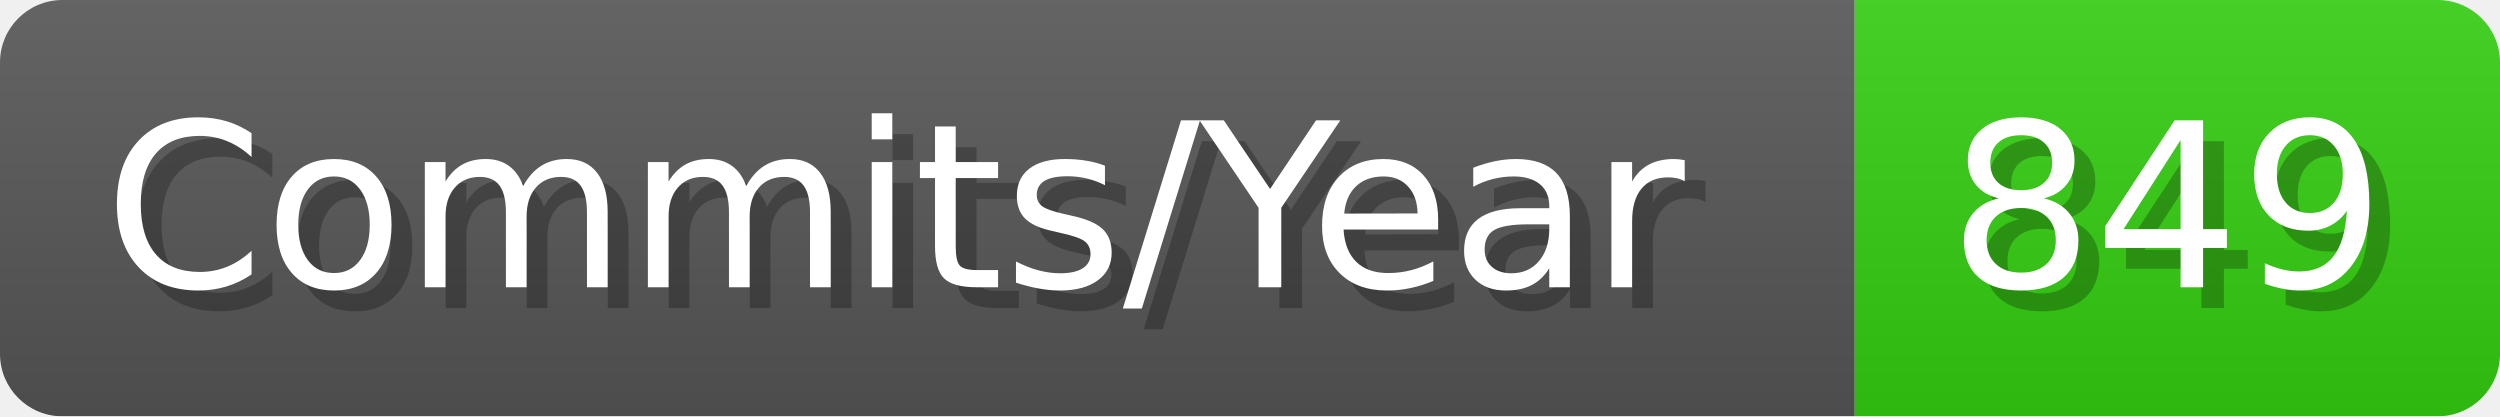
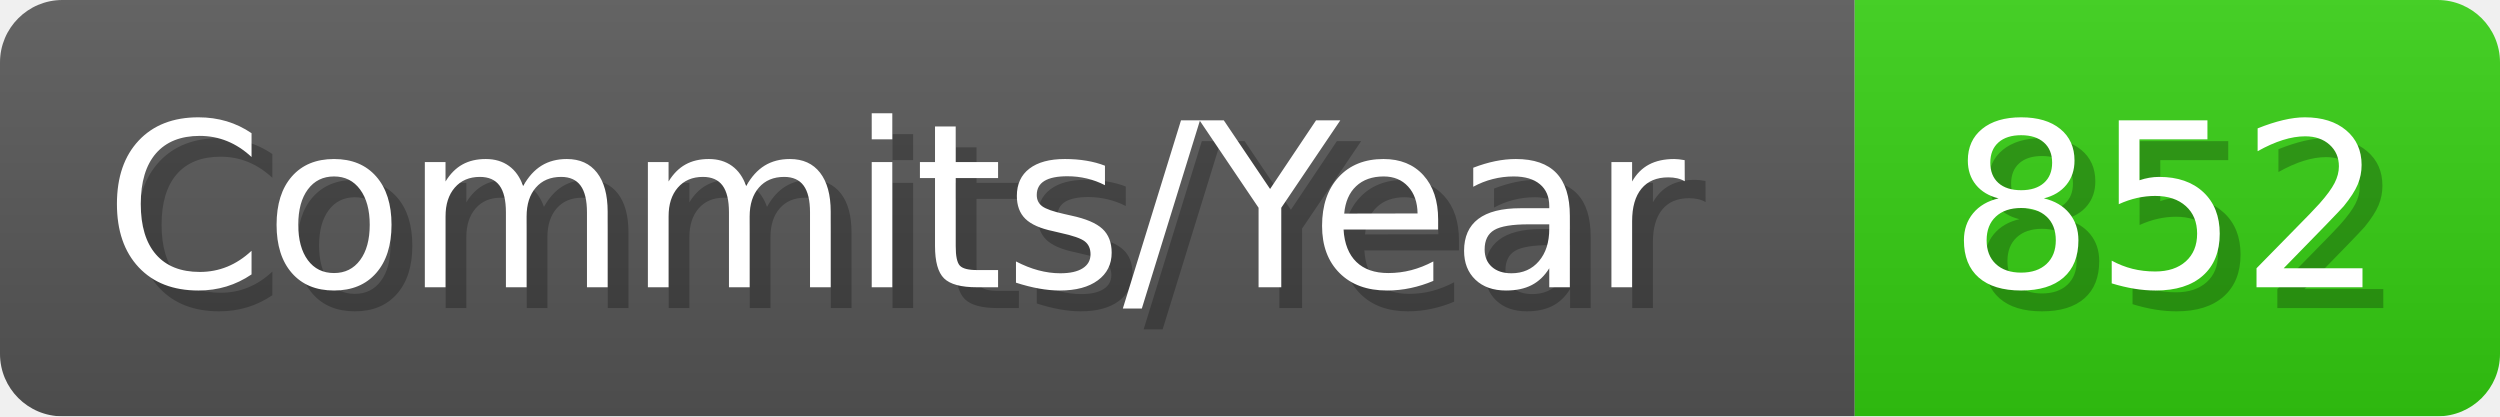
- <svg xmlns="http://www.w3.org/2000/svg" width="120.1" height="20" viewBox="0 0 1201 200" role="img" aria-label="Commits/Year: 849">
+ <svg xmlns="http://www.w3.org/2000/svg" width="120.1" height="20" viewBox="0 0 1201 200" role="img" aria-label="Commits/Year: 852">
  <linearGradient id="aUPdi" x2="0" y2="100%">
    <stop offset="0" stop-opacity=".1" stop-color="#EEE" />
    <stop offset="1" stop-opacity=".1" />
  </linearGradient>
  <mask id="WfAiQ">
    <rect width="1201" height="200" rx="30" fill="#FFF" />
  </mask>
  <g mask="url(#WfAiQ)">
    <rect width="891" height="200" fill="#555" />
    <rect width="310" height="200" fill="#3C1" x="891" />
    <rect width="1201" height="200" fill="url(#aUPdi)" />
  </g>
  <g aria-hidden="true" fill="#fff" text-anchor="start" font-family="Verdana,DejaVu Sans,sans-serif" font-size="110">
    <text x="60" y="148" textLength="791" fill="#000" opacity="0.25">Commits/Year</text>
    <text x="50" y="138" textLength="791">Commits/Year</text>
-     <text x="946" y="148" textLength="210" fill="#000" opacity="0.25">849</text>
-     <text x="936" y="138" textLength="210">849</text>
+     <text x="946" y="148" textLength="210" fill="#000" opacity="0.25">852</text>
+     <text x="936" y="138" textLength="210">852</text>
  </g>
</svg>
